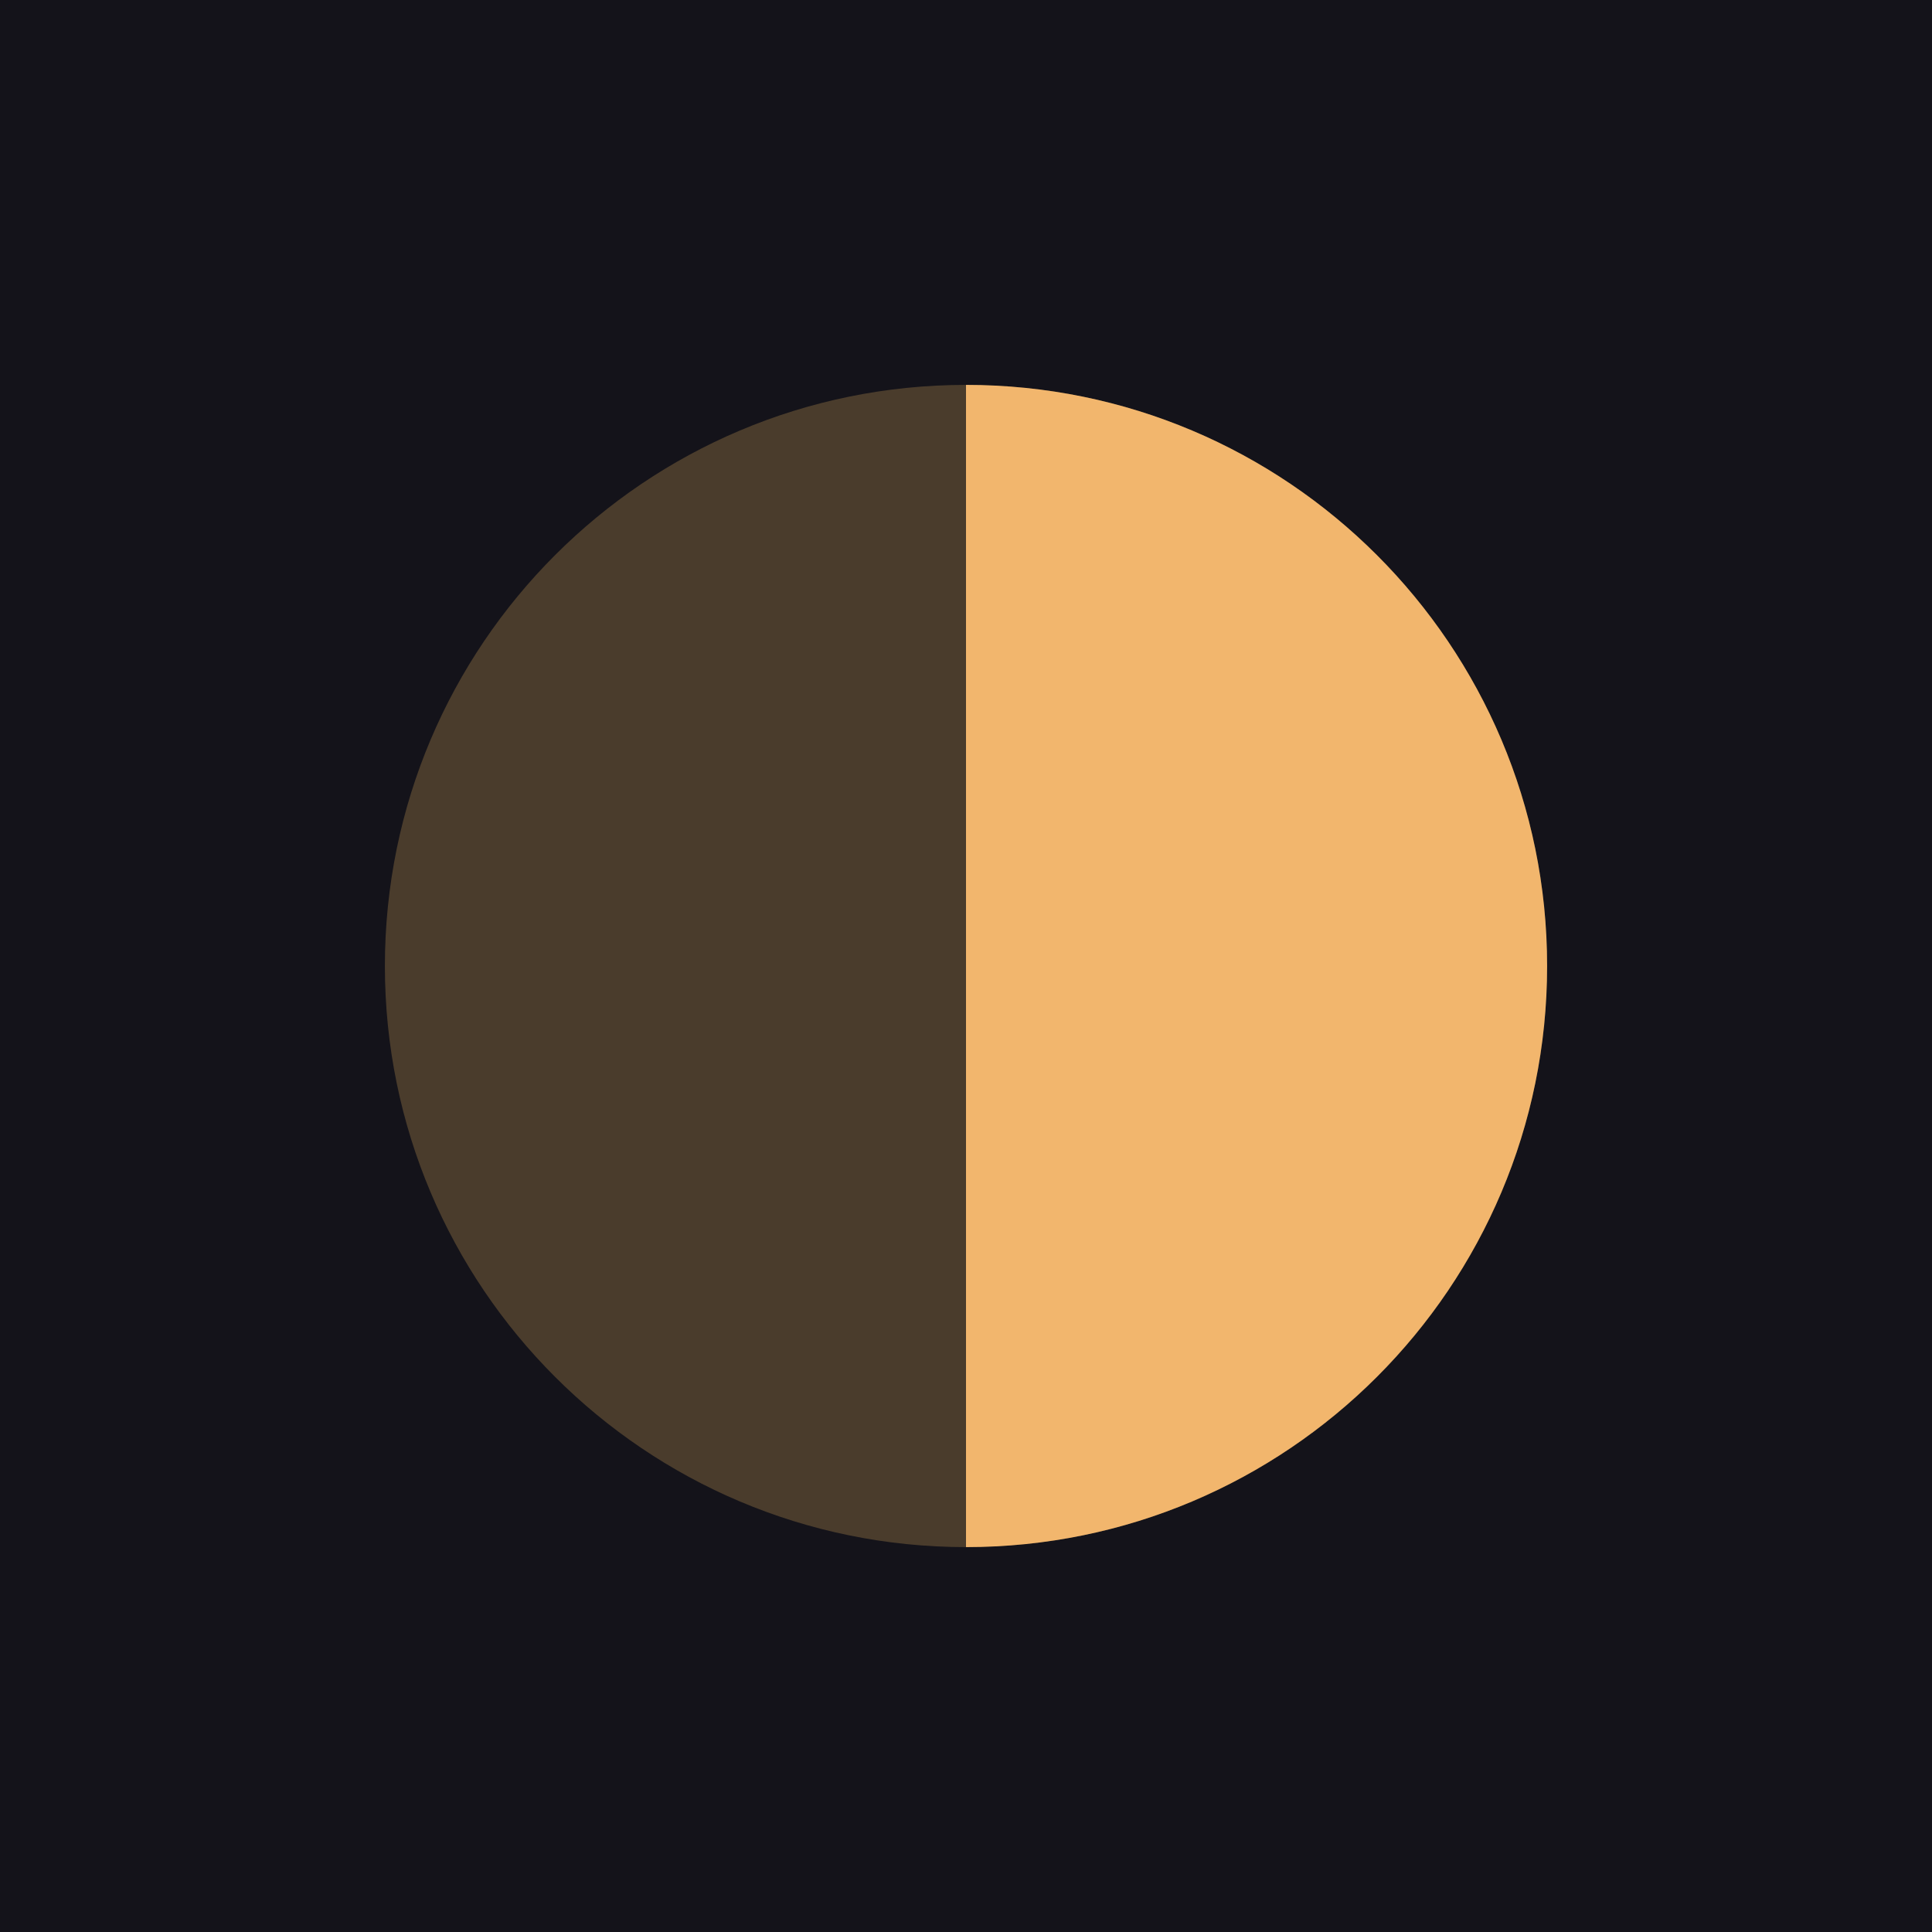
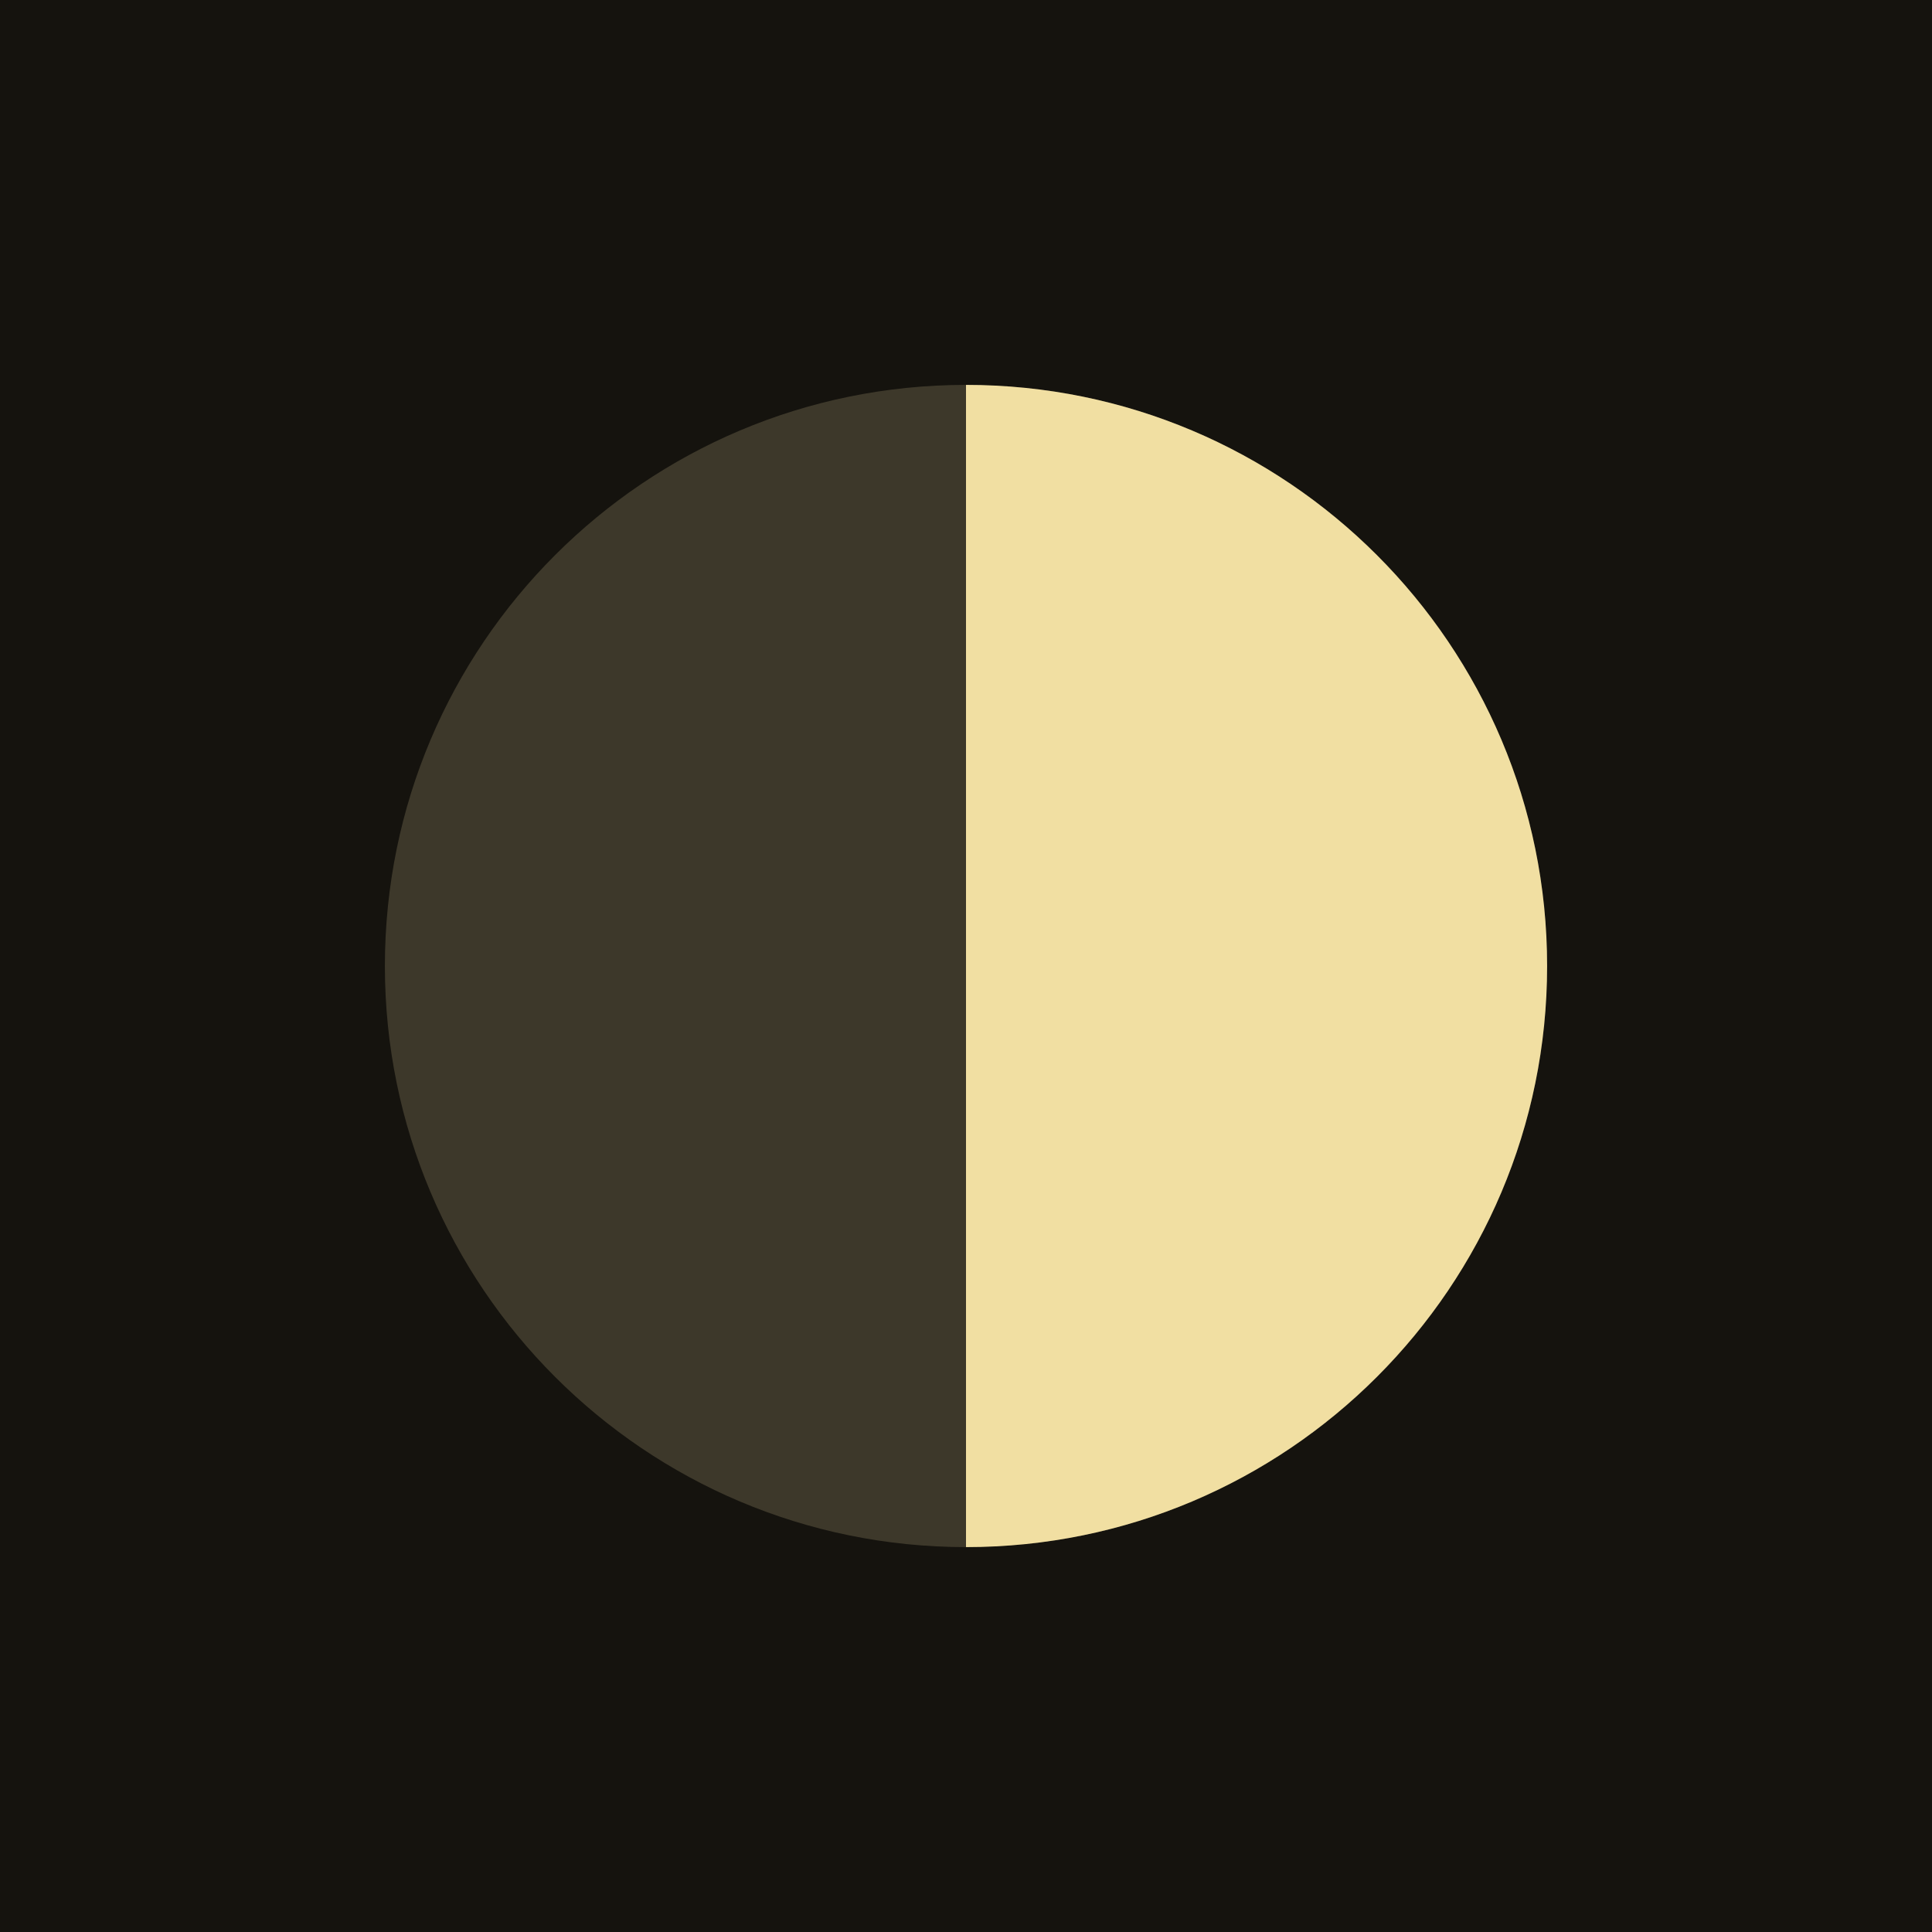
<svg xmlns="http://www.w3.org/2000/svg" viewBox="0 0 512 512">
-   <rect width="512" height="512" fill="#14131a" />
-   <circle cx="256" cy="256" r="154" fill="#4a3c2c" />
-   <path d="M256 102a154 154 0 0 1 0 308z" fill="#f2b66d" />
+   <rect width="512" height="512" fill="#15130e" />
+   <circle cx="256" cy="256" r="154" fill="#3d382a" />
+   <path d="M256 102a154 154 0 0 1 0 308z" fill="#f1dfa2" />
</svg>
